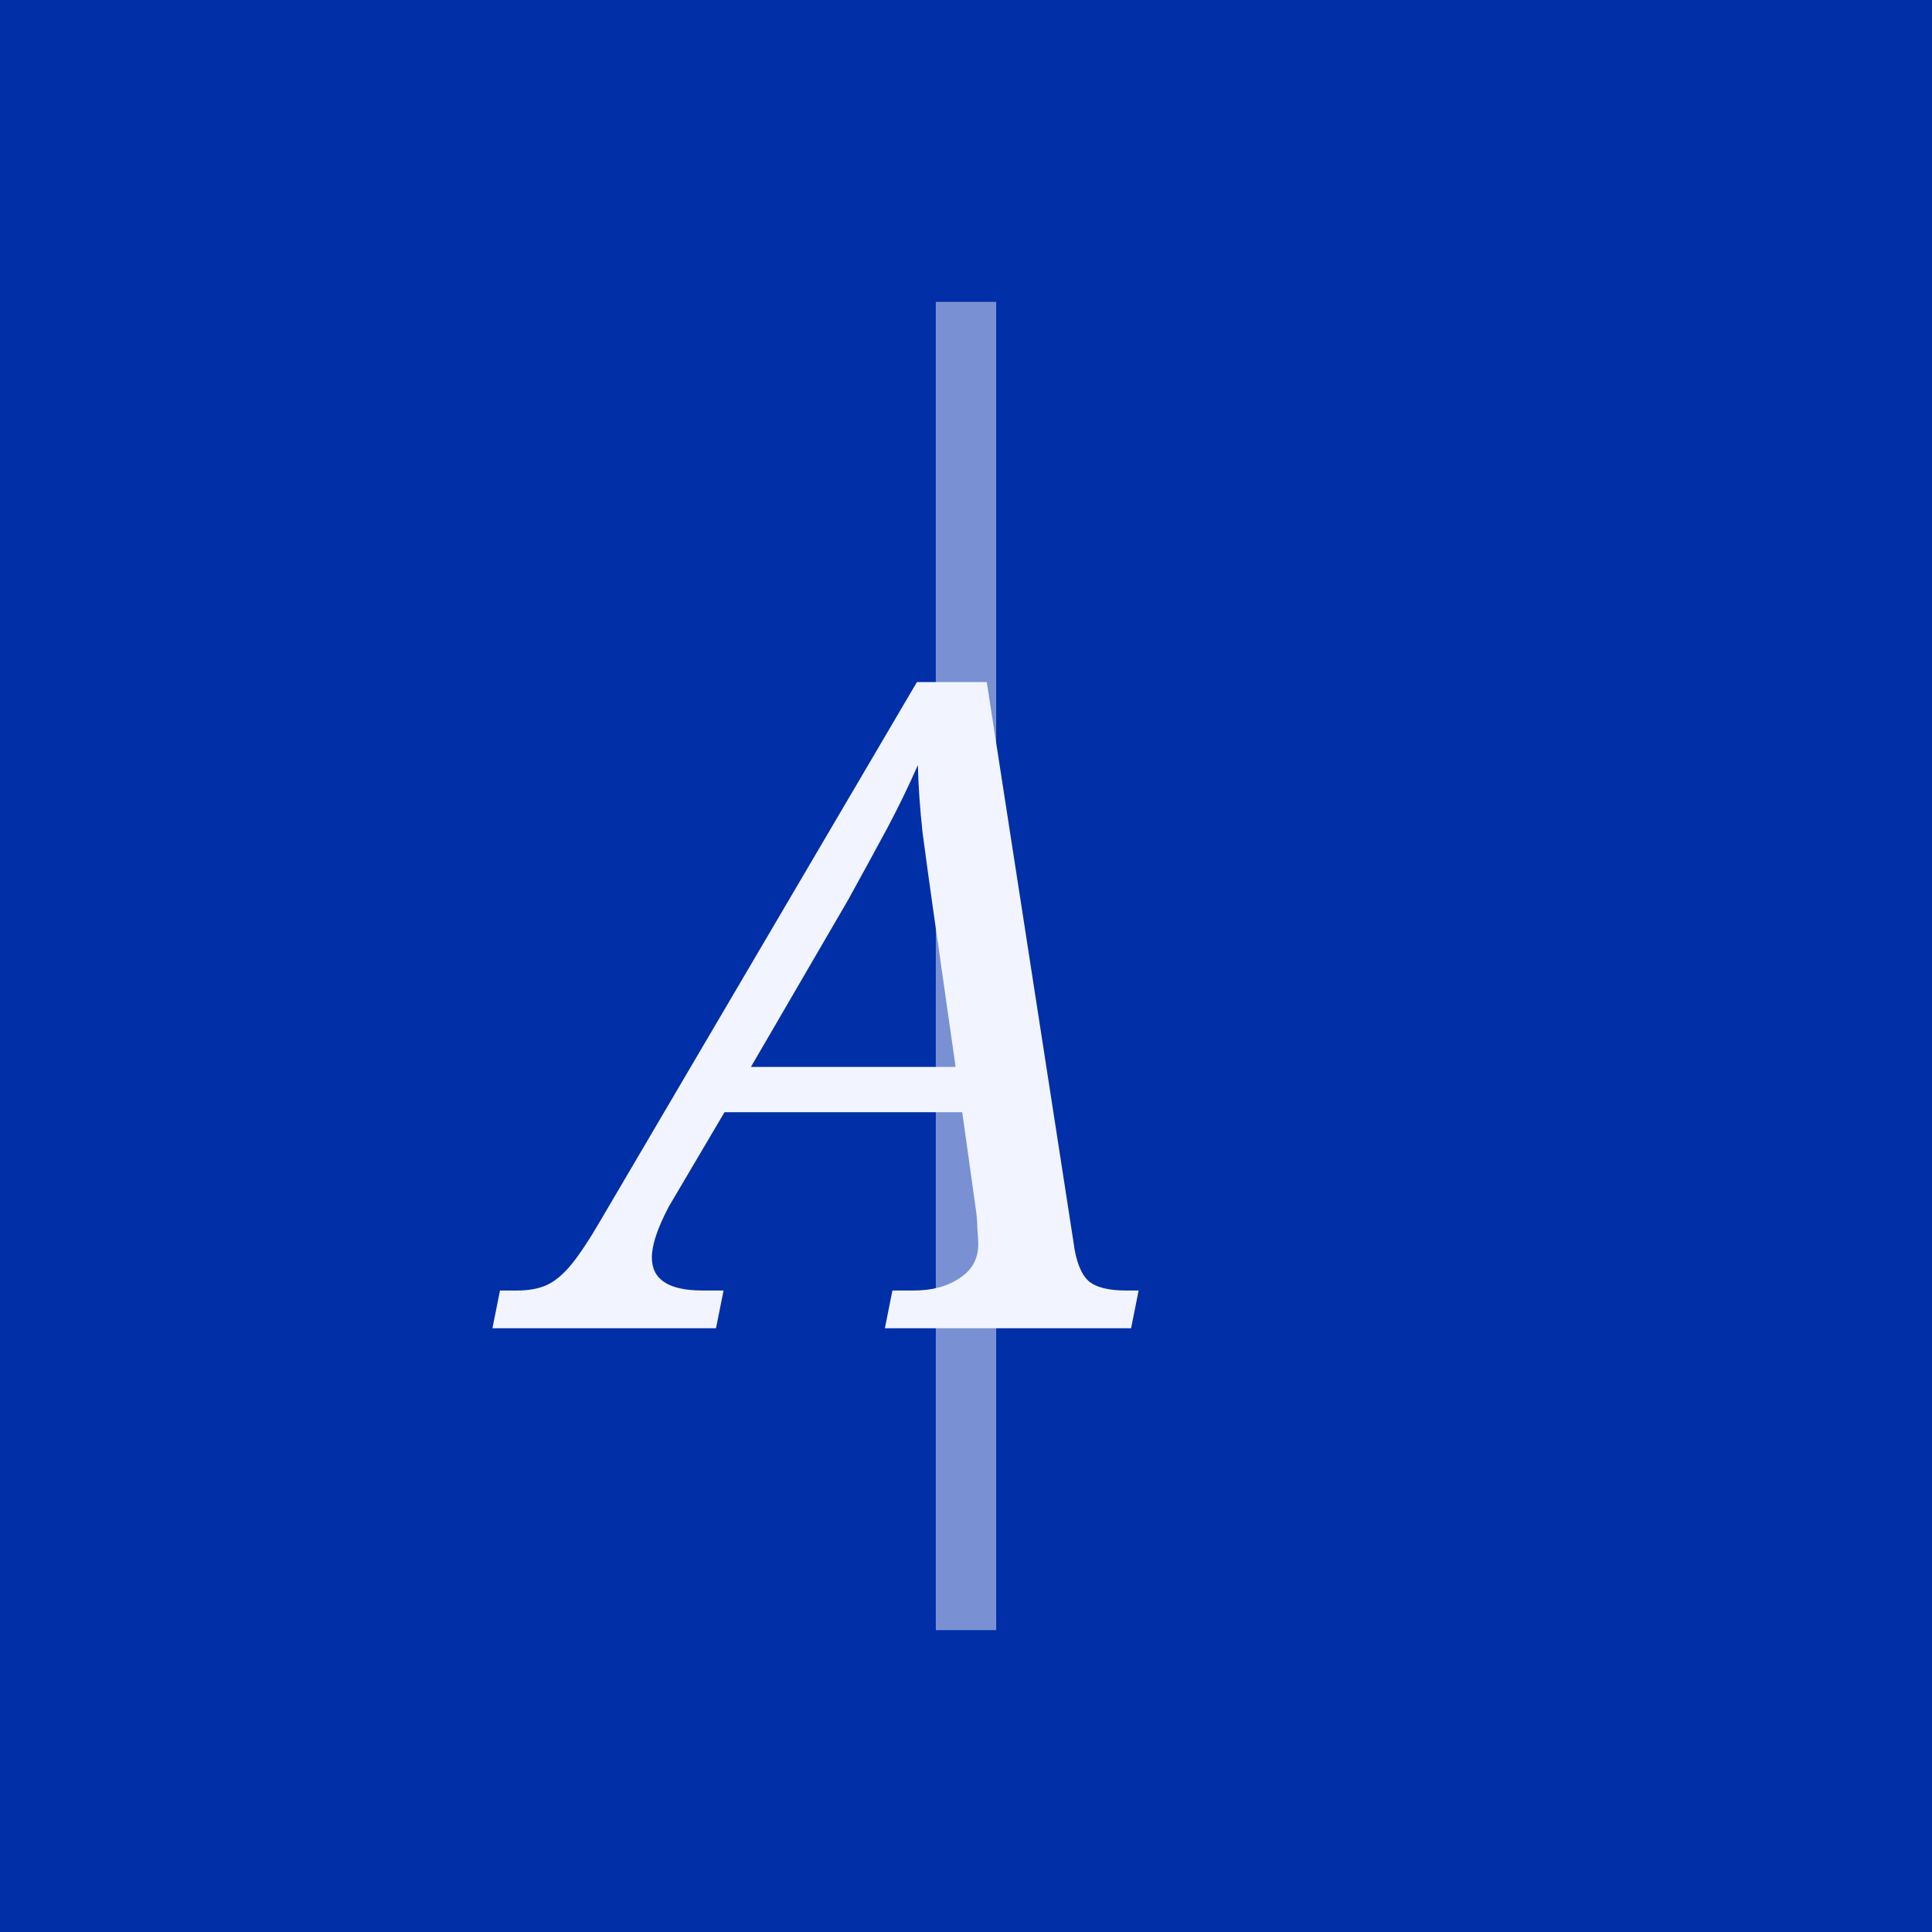
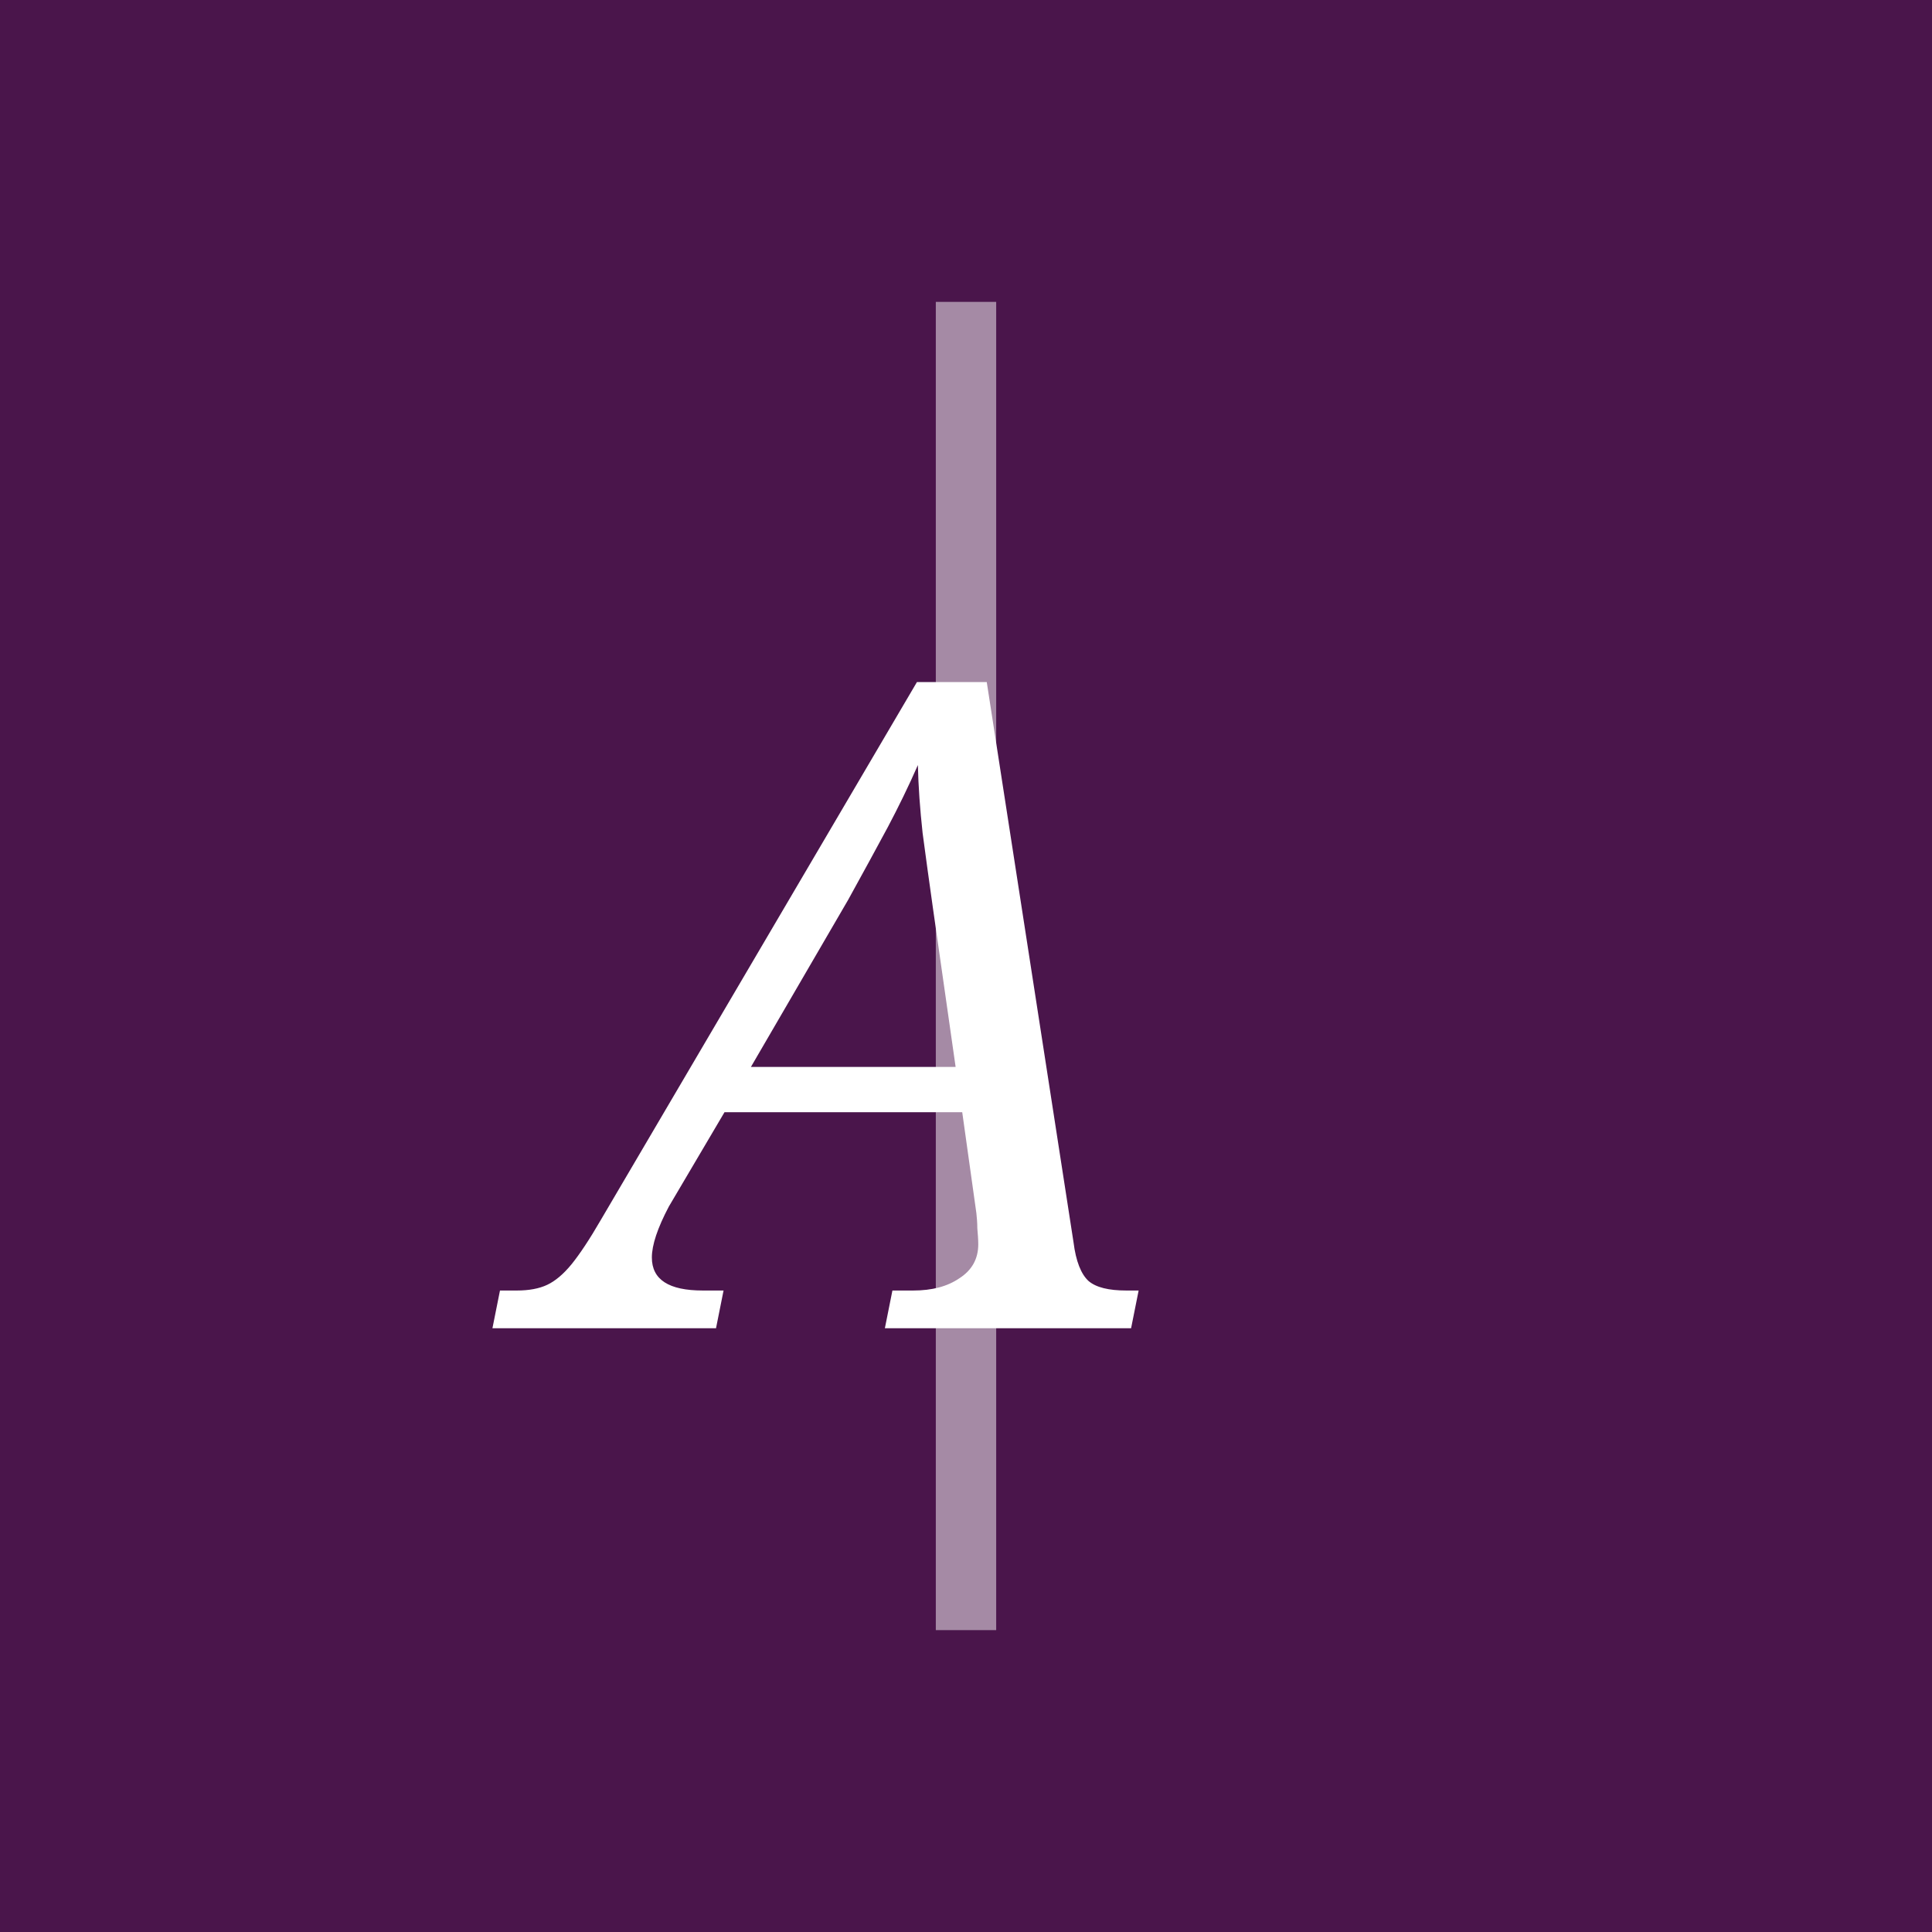
<svg xmlns="http://www.w3.org/2000/svg" viewBox="0 0 32 32">
-   <rect width="32" height="32" fill="#002FA7" />
-   <path d="M16 5v22" stroke="#F2F4FF" stroke-opacity=".5" />
-   <text x="9" y="22" font-family="Georgia,serif" font-style="italic" font-size="15" fill="#F2F4FF">A</text>
+   <rect width="32" height="32" fill="#4A154B" />
+   <path d="M16 5v22" stroke="#FFFFFF" stroke-opacity=".5" />
+   <text x="9" y="22" font-family="Georgia,serif" font-style="italic" font-size="15" fill="#FFFFFF">A</text>
</svg>
